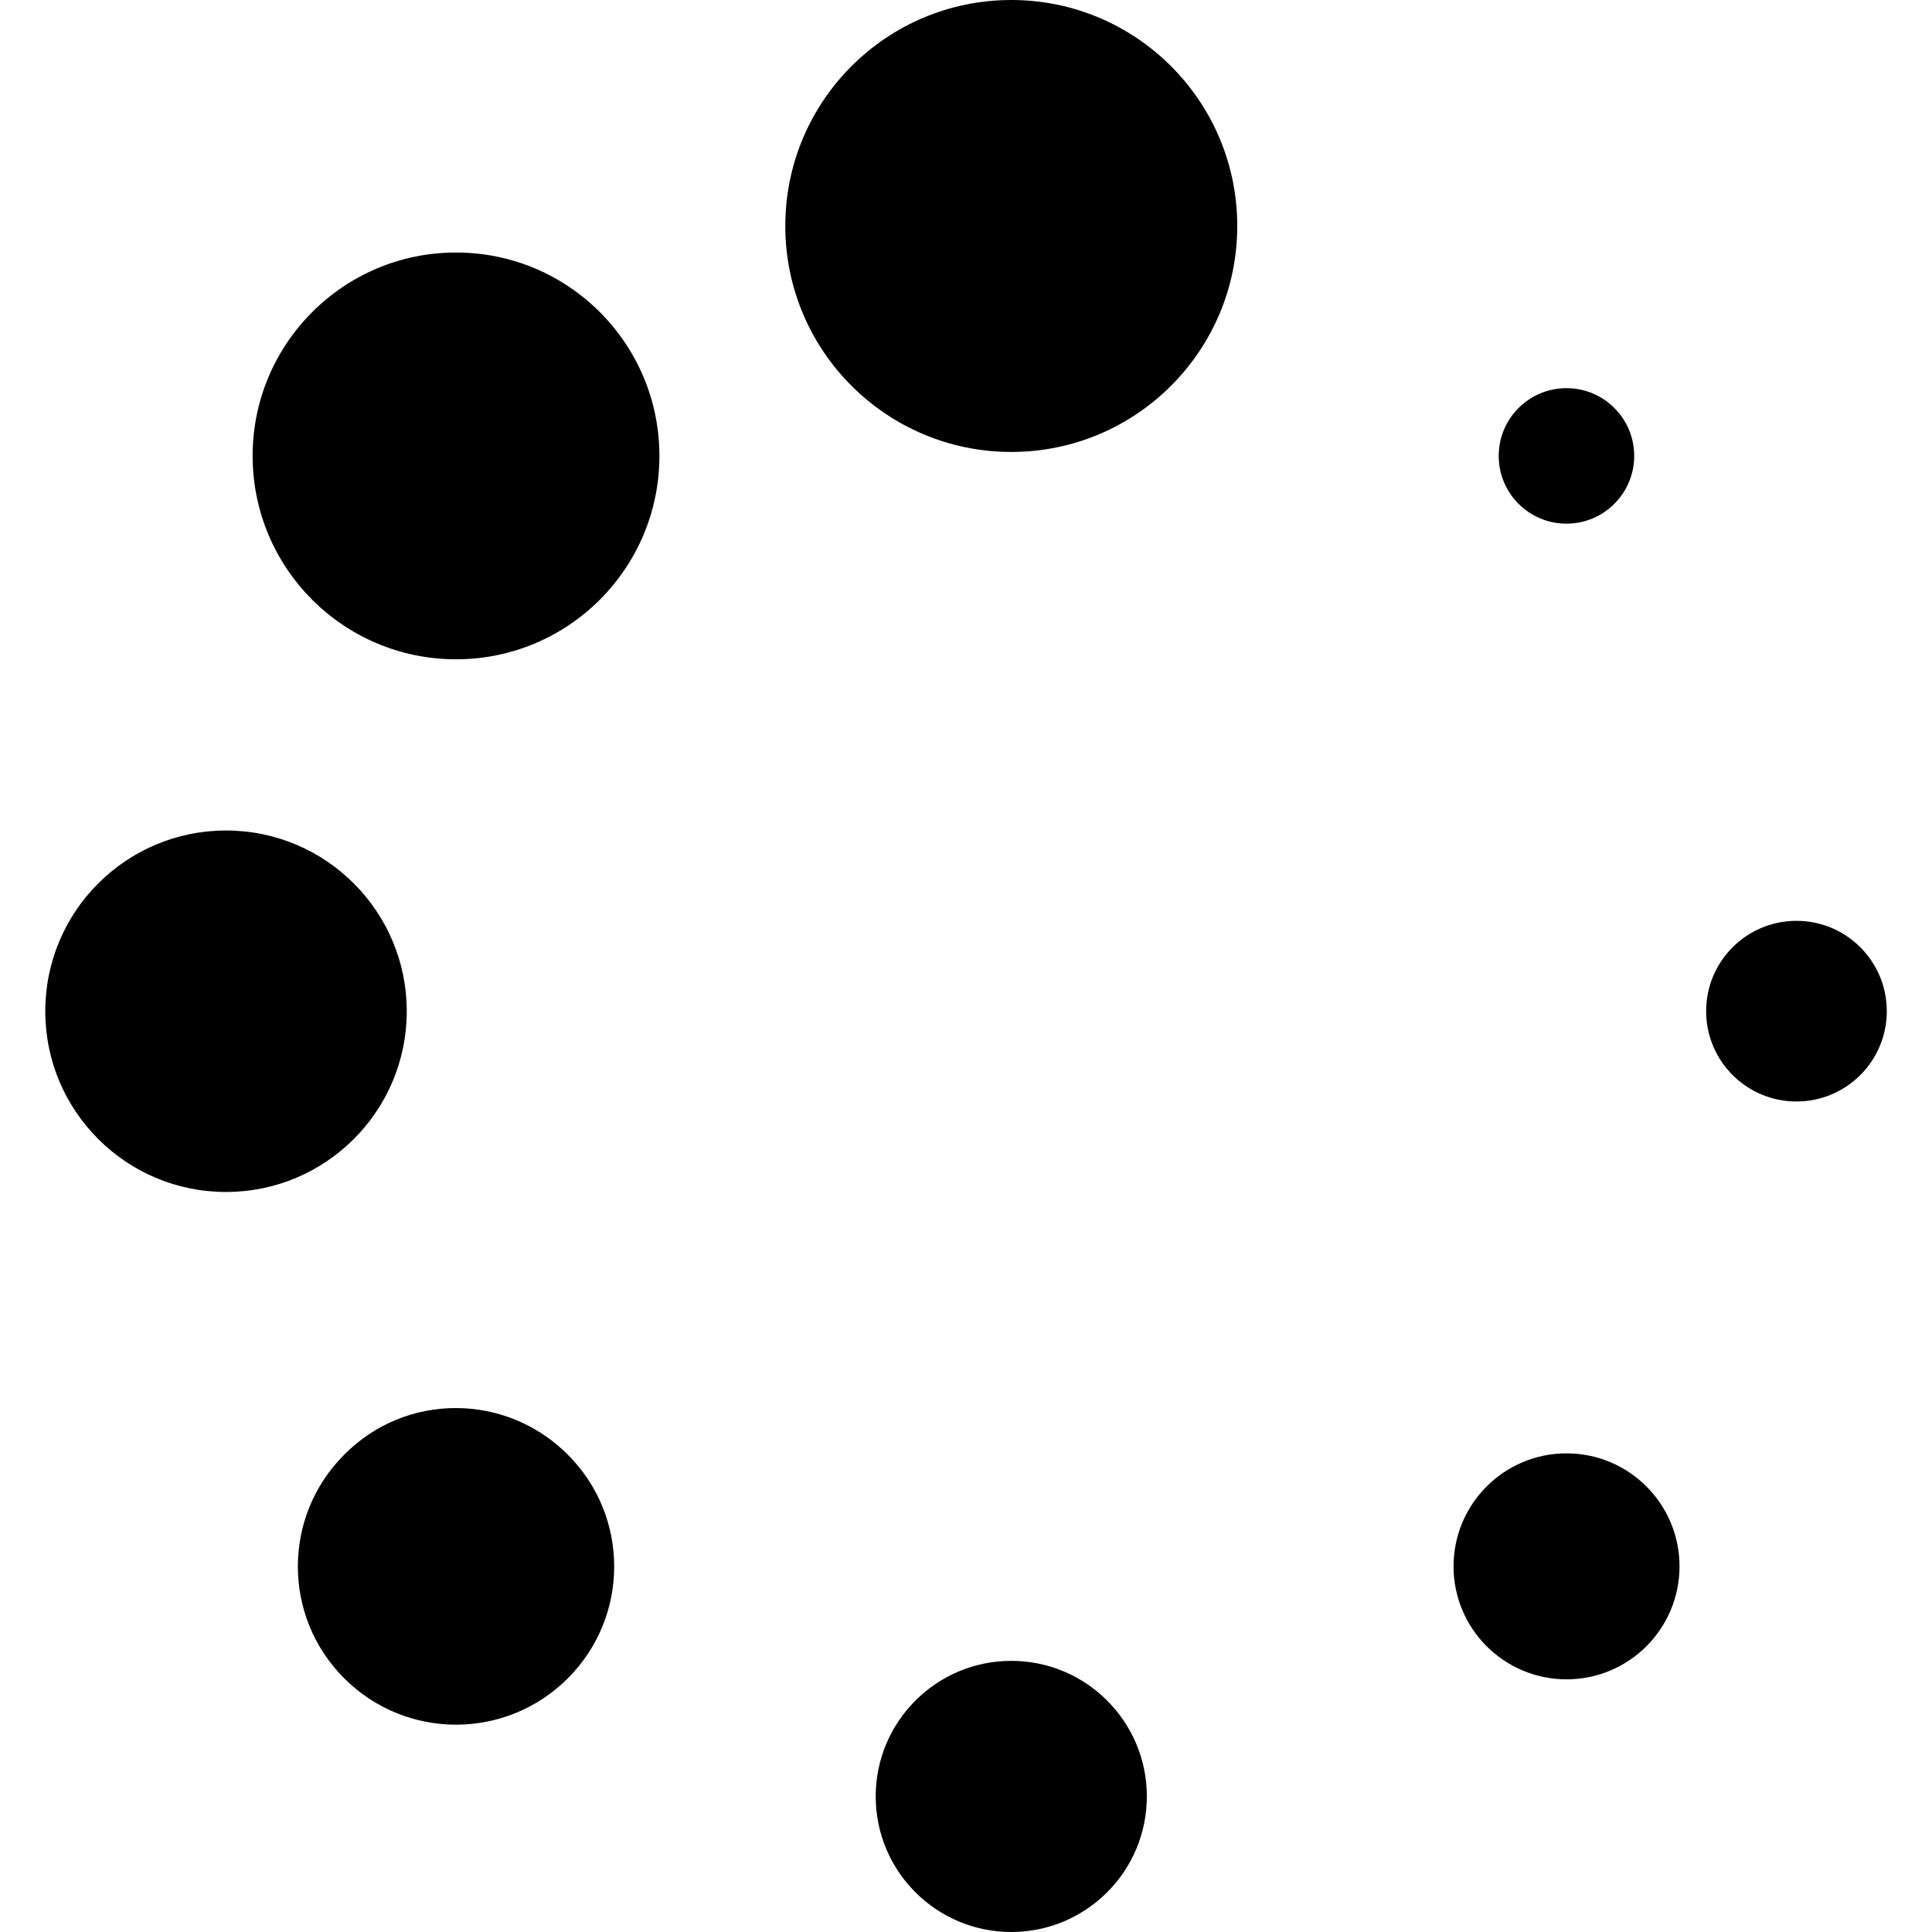
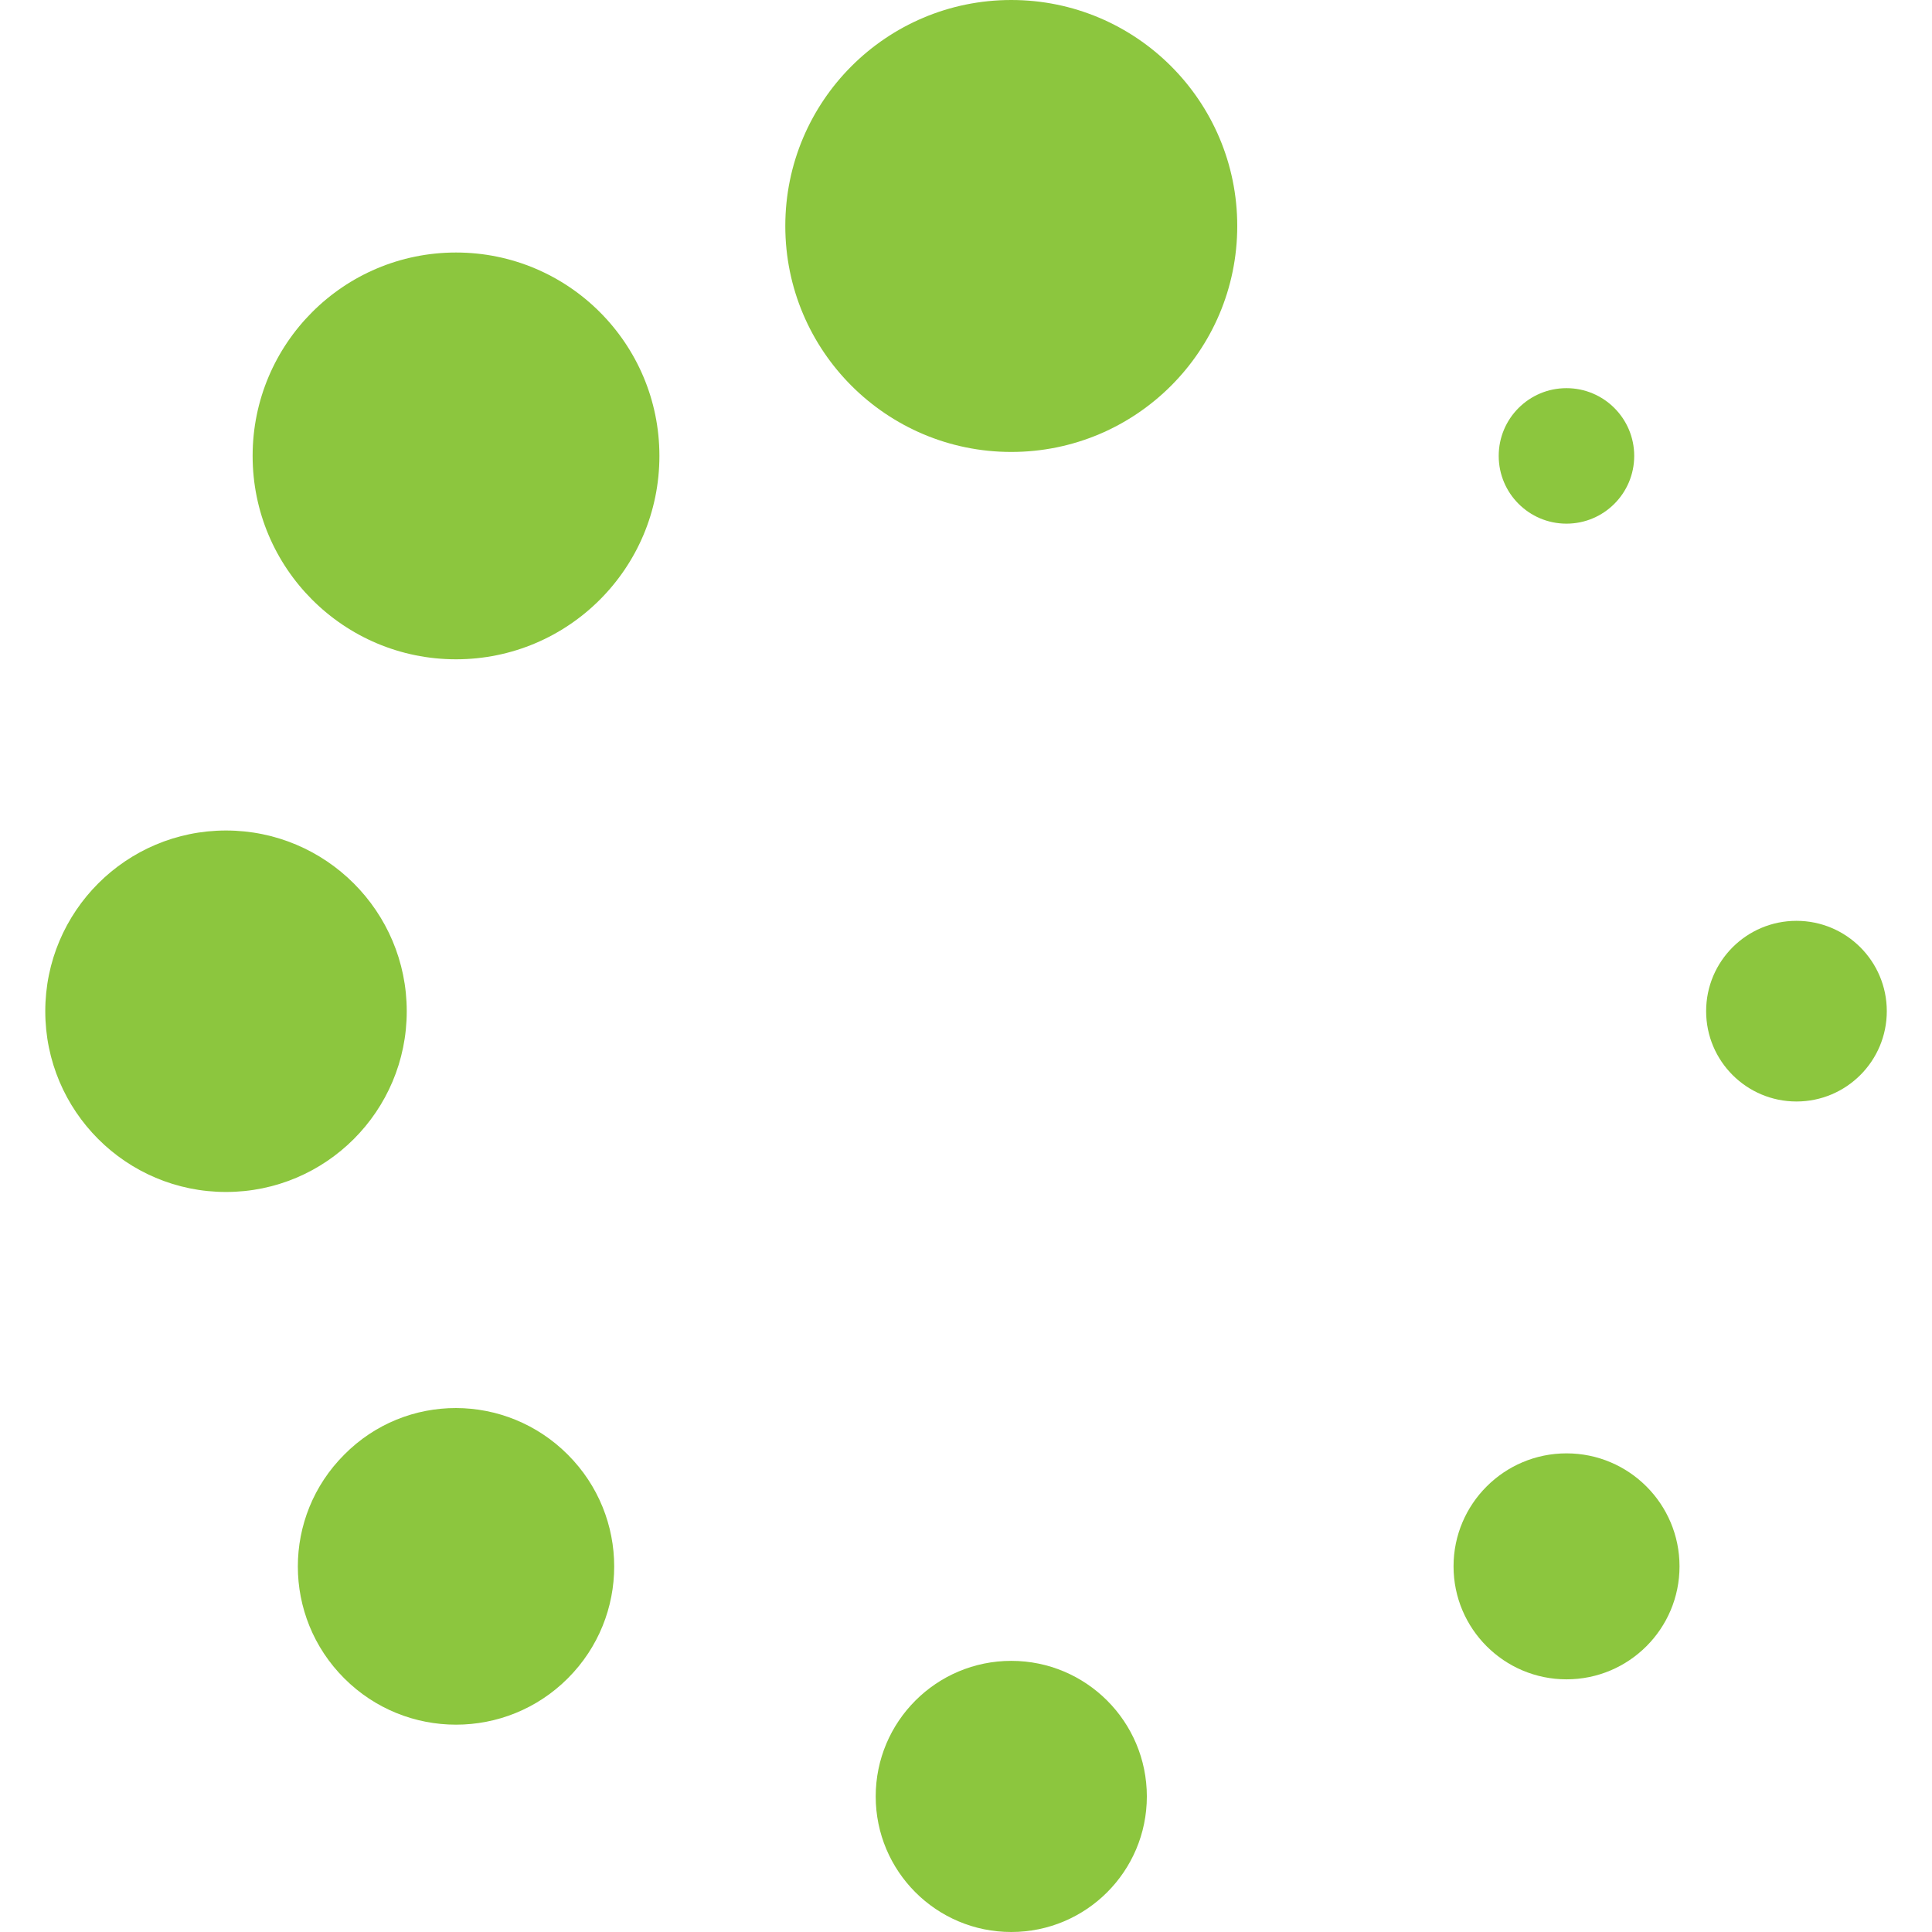
- <svg xmlns="http://www.w3.org/2000/svg" fill="#000000" version="1.1" id="Capa_1" width="800px" height="800px" viewBox="0 0 26.349 26.35" xml:space="preserve">
+ <svg xmlns="http://www.w3.org/2000/svg" fill="#8cc63e" version="1.1" id="Capa_1" width="800px" height="800px" viewBox="0 0 26.349 26.35" xml:space="preserve">
  <g>
    <g>
-       <circle cx="13.792" cy="3.082" r="3.082" />
-       <circle cx="13.792" cy="24.501" r="1.849" />
-       <circle cx="6.219" cy="6.218" r="2.774" />
-       <circle cx="21.365" cy="21.363" r="1.541" />
-       <circle cx="3.082" cy="13.792" r="2.465" />
-       <circle cx="24.501" cy="13.791" r="1.232" />
-       <path d="M4.694,19.84c-0.843,0.843-0.843,2.207,0,3.05c0.842,0.843,2.208,0.843,3.05,0c0.843-0.843,0.843-2.207,0-3.05    C6.902,18.996,5.537,18.988,4.694,19.84z" />
-       <circle cx="21.364" cy="6.218" r="0.924" />
+       <circle cx="13.792" cy="3.082" r="3.082" fill="#8cc63e" />
+       <circle cx="13.792" cy="24.501" r="1.849" fill="#8cc63e" />
+       <circle cx="6.219" cy="6.218" r="2.774" fill="#8cc63e" />
+       <circle cx="21.365" cy="21.363" r="1.541" fill="#8cc63e" />
+       <circle cx="3.082" cy="13.792" r="2.465" fill="#8cc63e" />
+       <circle cx="24.501" cy="13.791" r="1.232" fill="#8cc63e" />
+       <path d="M4.694,19.84c-0.843,0.843-0.843,2.207,0,3.05c0.842,0.843,2.208,0.843,3.05,0c0.843-0.843,0.843-2.207,0-3.05    C6.902,18.996,5.537,18.988,4.694,19.84z" fill="#8cc63e" />
+       <circle cx="21.364" cy="6.218" r="0.924" fill="#8cc63e" />
    </g>
  </g>
</svg>
